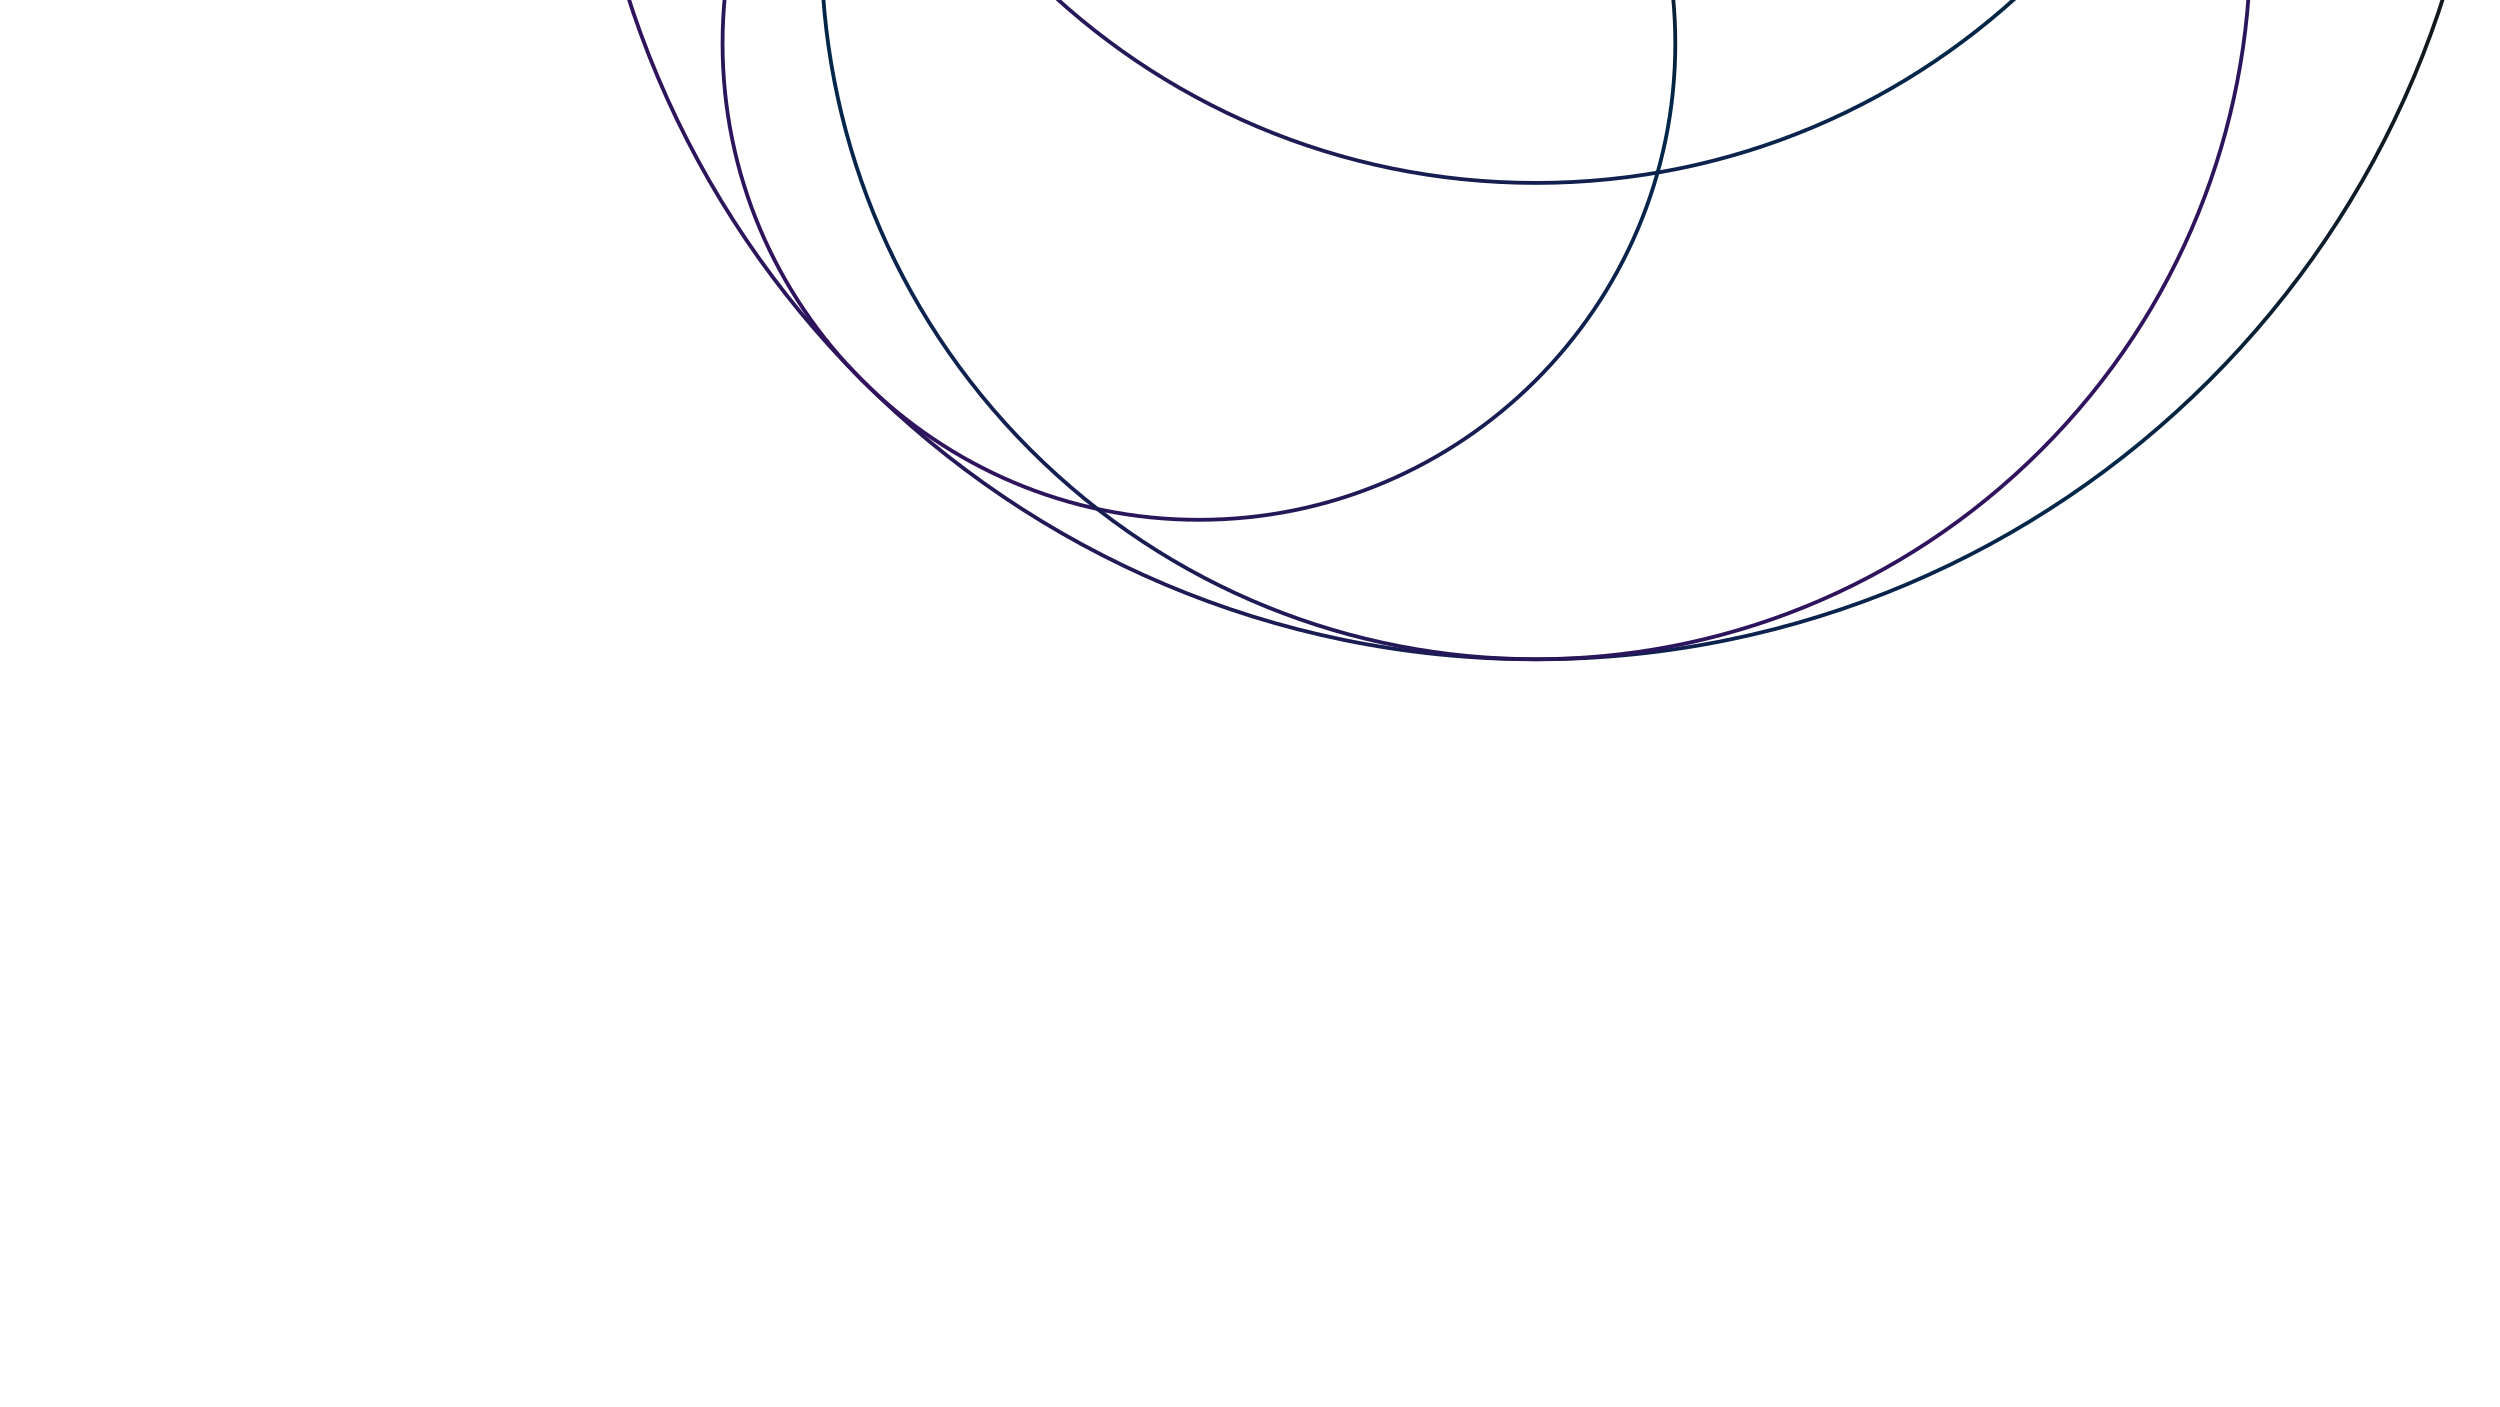
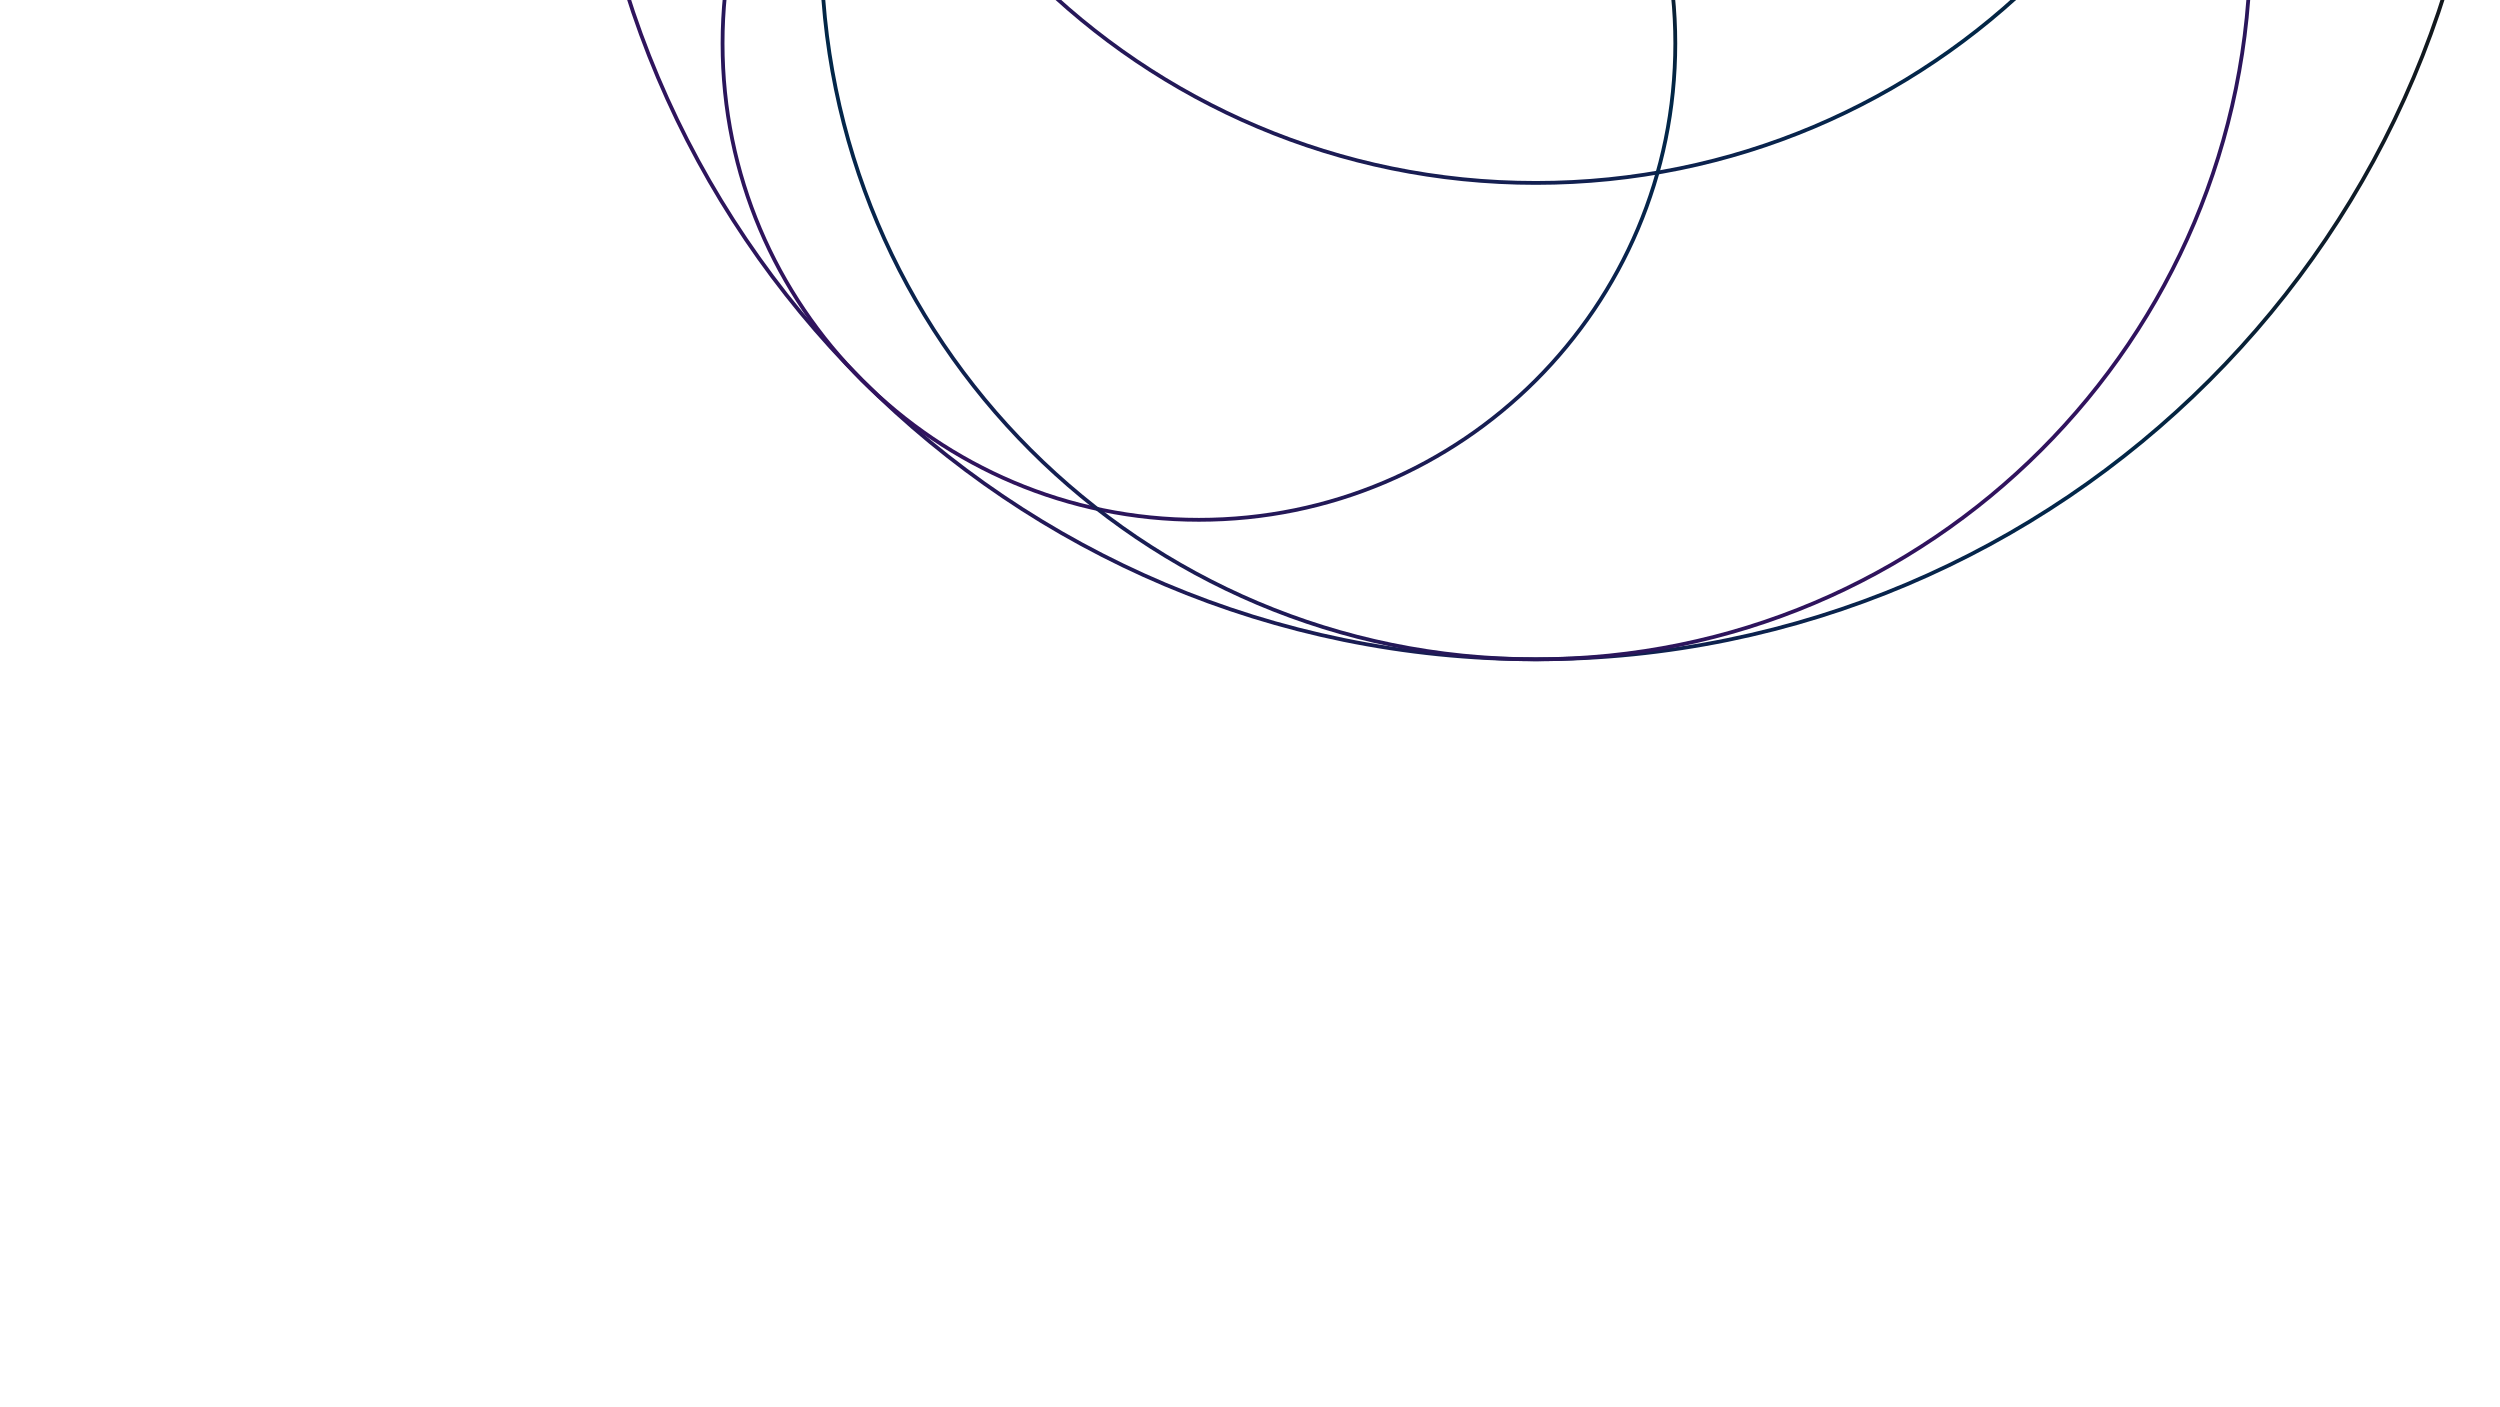
- <svg xmlns="http://www.w3.org/2000/svg" xmlns:xlink="http://www.w3.org/1999/xlink" id="illustrations" version="1.1" viewBox="0 0 1312 738">
+ <svg xmlns="http://www.w3.org/2000/svg" id="illustrations" version="1.1" viewBox="0 0 1312 738">
  <defs>
    <style>
-       .st0, .st1, .st2, .st3, .st4, .st5, .st6, .st7, .st8, .st9, .st10, .st11, .st12, .st13, .st14, .st15, .st16 {
+       .st0 {
+         stroke: url(#linear-gradient1);
+       }
+ 
+       .st0, .st1, .st2, .st3, .st4, .st5, .st6 {
        fill: none;
      }

-       .st1 {
-         stroke: #003a6d;
-       }
- 
-       .st1, .st17, .st2, .st16 {
-         stroke-miterlimit: 10;
-       }
- 
-       .st18 {
-         fill: #161616;
-       }
- 
-       .st18, .st19, .st11, .st12, .st13, .st14, .st15, .st20 {
-         display: none;
-       }
- 
-       .st21 {
-         fill: url(#linear-gradient2);
-       }
- 
-       .st22 {
-         fill: url(#linear-gradient1);
-       }
- 
-       .st23 {
-         fill: url(#linear-gradient9);
-       }
- 
-       .st24 {
-         fill: url(#linear-gradient3);
-       }
- 
-       .st25 {
-         fill: url(#linear-gradient6);
-       }
- 
-       .st26 {
-         fill: url(#linear-gradient8);
-       }
- 
-       .st27 {
-         fill: url(#linear-gradient7);
-       }
- 
-       .st28 {
-         fill: url(#linear-gradient5);
-       }
- 
-       .st29 {
-         fill: url(#linear-gradient4);
-       }
- 
-       .st30 {
-         fill: url(#linear-gradient11);
-       }
- 
-       .st31 {
-         fill: url(#linear-gradient10);
-       }
- 
-       .st17 {
-         fill: #f6f2ff;
-         stroke: #d4bbff;
-       }
- 
-       .st32 {
-         fill: url(#linear-gradient);
-       }
- 
-       .st33 {
-         clip-path: url(#clippath-1);
-       }
- 
-       .st34 {
-         fill: #d9fbfb;
-         stroke: #03ddbd;
-       }
- 
-       .st2 {
-         stroke: #adbeaf;
-       }
- 
-       .st35 {
-         fill: #081a1c;
-         stroke: #005d5d;
-       }
- 
-       .st3 {
-         stroke: url(#linear-gradient24);
-       }
- 
-       .st3, .st4, .st5, .st6, .st7, .st8, .st9, .st10, .st11, .st12, .st13, .st14, .st15 {
+       .st0, .st1, .st4, .st5, .st6 {
        stroke-miterlimit: 10;
        stroke-width: 2px;
      }

+       .st1 {
+         stroke: url(#linear-gradient3);
+       }
+ 
+       .st2 {
+         stroke: url(#linear-gradient6);
+       }
+ 
+       .st2, .st3 {
+         stroke-miterlimit: 10;
+         stroke-width: 2px;
+       }
+ 
+       .st3 {
+         stroke: url(#linear-gradient2);
+       }
+ 
+       .st3, .st4, .st5 {
+         display: none;
+       }
+ 
      .st4 {
-         stroke: url(#linear-gradient21);
+         stroke: url(#linear-gradient5);
      }

      .st5 {
-         stroke: url(#linear-gradient20);
+         stroke: url(#linear-gradient4);
      }

      .st6 {
-         stroke: url(#linear-gradient15);
-       }
- 
-       .st7 {
-         stroke: url(#linear-gradient19);
-       }
- 
-       .st8 {
-         stroke: url(#linear-gradient12);
-       }
- 
-       .st9 {
-         stroke: url(#linear-gradient18);
-       }
- 
-       .st10 {
-         stroke: url(#linear-gradient13);
-       }
- 
-       .st19 {
-         fill: #f4f4f4;
-       }
- 
-       .st11 {
-         stroke: url(#linear-gradient14);
-       }
- 
-       .st12 {
-         stroke: url(#linear-gradient16);
-       }
- 
-       .st13 {
-         stroke: url(#linear-gradient23);
-       }
- 
-       .st14 {
-         stroke: url(#linear-gradient22);
-       }
- 
-       .st15 {
-         stroke: url(#linear-gradient17);
-       }
- 
-       .st16 {
-         stroke: #a6c8ff;
-       }
- 
-       .st36 {
-         clip-path: url(#clippath);
-       }
- 
-       .st37 {
-         fill: #1c0f30;
-         stroke: #491d8b;
+         stroke: url(#linear-gradient);
      }
    </style>
-     <clipPath id="clippath">
-       <rect class="st0" width="1312" height="738" />
-     </clipPath>
-     <clipPath id="clippath-1">
-       <rect class="st0" width="1312" height="738" />
-     </clipPath>
-     <linearGradient id="linear-gradient" x1="-53.3" y1="83.5" x2="596.6" y2="83.5" gradientUnits="userSpaceOnUse">
-       <stop offset="0" stop-color="#e8daff" />
-       <stop offset=".8" stop-color="#bae6ff" />
-       <stop offset="1" stop-color="#f4f4f4" />
-     </linearGradient>
-     <linearGradient id="linear-gradient1" x1="-70.7" y1="325.3" x2="431.3" y2="325.3" xlink:href="#linear-gradient" />
-     <linearGradient id="linear-gradient2" x1="439" y1="322" x2="989.1" y2="322" xlink:href="#linear-gradient" />
-     <linearGradient id="linear-gradient3" x1="603.4" y1="322" x2="968.3" y2="322" xlink:href="#linear-gradient" />
-     <linearGradient id="linear-gradient4" x1="937" y1="-258" x2="937" y2="482" xlink:href="#linear-gradient" />
-     <linearGradient id="linear-gradient5" x1="937" y1="-98.3" x2="937" y2="426.3" xlink:href="#linear-gradient" />
-     <linearGradient id="linear-gradient6" x1="-53.3" y1="83.5" x2="596.6" y2="83.5" gradientUnits="userSpaceOnUse">
-       <stop offset="0" stop-color="#491d8b" />
-       <stop offset=".8" stop-color="#003a6d" />
-       <stop offset="1" stop-color="#161616" />
-     </linearGradient>
-     <linearGradient id="linear-gradient7" x1="-70.7" y1="325.3" x2="431.3" y2="325.3" xlink:href="#linear-gradient6" />
-     <linearGradient id="linear-gradient8" x1="439" y1="322" x2="989.1" y2="322" xlink:href="#linear-gradient6" />
-     <linearGradient id="linear-gradient9" x1="603.4" y1="322" x2="968.3" y2="322" xlink:href="#linear-gradient6" />
-     <linearGradient id="linear-gradient10" x1="937" y1="-258" x2="937" y2="482" xlink:href="#linear-gradient6" />
-     <linearGradient id="linear-gradient11" x1="937" y1="-98.3" x2="937" y2="426.3" xlink:href="#linear-gradient6" />
-     <linearGradient id="linear-gradient12" x1="430.5" y1="1257.1" x2="1139" y2="548.5" gradientTransform="translate(889.5 1039.3) rotate(-45) scale(1 -1)" gradientUnits="userSpaceOnUse">
-       <stop offset="0" stop-color="#e8daff" />
-       <stop offset=".8" stop-color="#bae6ff" />
-       <stop offset="1" stop-color="#f4f4f4" />
-     </linearGradient>
-     <linearGradient id="linear-gradient13" x1="430" y1="1019" x2="1182" y2="1019" gradientTransform="translate(0 740) scale(1 -1)" xlink:href="#linear-gradient12" />
-     <linearGradient id="linear-gradient14" x1="731.7" y1="1070.8" x2="1233.7" y2="1070.8" gradientTransform="translate(-469.3 -268.6) rotate(45) scale(1 -1)" gradientUnits="userSpaceOnUse">
+     <linearGradient id="linear-gradient" x1="221.3" y1="-12.1" x2="929.8" y2="696.5" gradientTransform="translate(157 11) rotate(-45)" gradientUnits="userSpaceOnUse">
      <stop offset="0" stop-color="#31135e" />
      <stop offset=".8" stop-color="#012749" />
      <stop offset="1" stop-color="#161616" />
    </linearGradient>
-     <linearGradient id="linear-gradient15" x1="378.2" y1="717.2" x2="880.2" y2="717.2" gradientTransform="translate(691.5 974.9) rotate(-45) scale(1 -1)" xlink:href="#linear-gradient12" />
-     <linearGradient id="linear-gradient16" x1="305" y1="894" x2="557" y2="894" gradientTransform="translate(0 740) scale(1 -1)" xlink:href="#linear-gradient14" />
-     <linearGradient id="linear-gradient17" x1="1055" y1="894" x2="1307" y2="894" gradientTransform="translate(0 740) scale(1 -1)" xlink:href="#linear-gradient14" />
-     <linearGradient id="linear-gradient18" x1="430" y1="829" x2="1182" y2="829" gradientTransform="translate(1635 777) rotate(-90) scale(1 -1)" xlink:href="#linear-gradient12" />
-     <linearGradient id="linear-gradient19" x1="430.5" y1="1257.1" x2="1139" y2="548.5" gradientTransform="translate(889.5 1039.3) rotate(-45) scale(1 -1)" xlink:href="#linear-gradient14" />
-     <linearGradient id="linear-gradient20" x1="430" y1="1019" x2="1182" y2="1019" gradientTransform="translate(0 740) scale(1 -1)" xlink:href="#linear-gradient14" />
-     <linearGradient id="linear-gradient21" x1="378.2" y1="717.2" x2="880.2" y2="717.2" gradientTransform="translate(691.5 974.9) rotate(-45) scale(1 -1)" xlink:href="#linear-gradient14" />
-     <linearGradient id="linear-gradient22" x1="305" y1="894" x2="557" y2="894" gradientTransform="translate(0 740) scale(1 -1)" xlink:href="#linear-gradient14" />
-     <linearGradient id="linear-gradient23" x1="1055" y1="894" x2="1307" y2="894" gradientTransform="translate(0 740) scale(1 -1)" xlink:href="#linear-gradient14" />
-     <linearGradient id="linear-gradient24" x1="430" y1="829" x2="1182" y2="829" gradientTransform="translate(1635 777) rotate(-90) scale(1 -1)" xlink:href="#linear-gradient14" />
+     <linearGradient id="linear-gradient1" x1="430" y1="7" x2="1182" y2="7" gradientTransform="translate(0 -286)" gradientUnits="userSpaceOnUse">
+       <stop offset="0" stop-color="#31135e" />
+       <stop offset=".8" stop-color="#012749" />
+       <stop offset="1" stop-color="#161616" />
+     </linearGradient>
+     <linearGradient id="linear-gradient2" x1="731.8" y1="-44.8" x2="1233.8" y2="-44.8" gradientTransform="translate(256.2 -994) rotate(45)" gradientUnits="userSpaceOnUse">
+       <stop offset="0" stop-color="#31135e" />
+       <stop offset=".8" stop-color="#012749" />
+       <stop offset="1" stop-color="#161616" />
+     </linearGradient>
+     <linearGradient id="linear-gradient3" x1="169" y1="527.7" x2="671" y2="527.7" gradientTransform="translate(-41 -53.4) rotate(-45)" gradientUnits="userSpaceOnUse">
+       <stop offset="0" stop-color="#31135e" />
+       <stop offset=".8" stop-color="#012749" />
+       <stop offset="1" stop-color="#161616" />
+     </linearGradient>
+     <linearGradient id="linear-gradient4" x1="305" y1="132" x2="557" y2="132" gradientTransform="translate(0 -286)" gradientUnits="userSpaceOnUse">
+       <stop offset="0" stop-color="#31135e" />
+       <stop offset=".8" stop-color="#012749" />
+       <stop offset="1" stop-color="#161616" />
+     </linearGradient>
+     <linearGradient id="linear-gradient5" x1="1055" y1="132" x2="1307" y2="132" gradientTransform="translate(0 -286)" gradientUnits="userSpaceOnUse">
+       <stop offset="0" stop-color="#31135e" />
+       <stop offset=".8" stop-color="#012749" />
+       <stop offset="1" stop-color="#161616" />
+     </linearGradient>
+     <linearGradient id="linear-gradient6" x1="-301" y1="213.8" x2="451" y2="213.8" gradientTransform="translate(707.8 175.2) rotate(-135)" gradientUnits="userSpaceOnUse">
+       <stop offset="0" stop-color="#31135e" />
+       <stop offset=".8" stop-color="#012749" />
+       <stop offset="1" stop-color="#161616" />
+     </linearGradient>
  </defs>
-   <rect id="g100" class="st18" width="1312" height="738" />
-   <rect id="g10" class="st19" width="1312" height="738" />
-   <g id="data_fabric_-_light" class="st20">
-     <g class="st36">
-       <g id="data_fabric_-_light1" data-name="data_fabric_-_light">
-         <path class="st2" d="M0,162.6h824" />
-         <path class="st2" d="M0,217.7h823.8" />
-         <path class="st2" d="M0,272.6h823.8" />
-         <path class="st2" d="M0,327.5h823.8" />
-         <path class="st2" d="M0,382.5h823.8" />
-         <path class="st2" d="M395.8,0v738" />
-         <path class="st2" d="M456.9,0v738" />
-         <path class="st2" d="M640.3,0v738" />
-         <path class="st2" d="M701.5,0v738" />
-         <path class="st2" d="M762.6,0v738" />
-         <path class="st2" d="M823.8-112.1v850.1" />
-         <path class="st2" d="M823.8-57c270,0,489,196.5,489,438.9" />
-         <path class="st2" d="M823.8-112.1c270,0,489,245.9,489,548.9" />
-         <path class="st2" d="M823.8-2c270,0,489,147.3,489,329.1" />
-         <path class="st2" d="M823.8,52.9c270,0,489,98.1,489,219.3" />
-         <path class="st2" d="M0,107.6h824" />
-         <path class="st2" d="M823.8,107.8c270,0,489,48.9,489,109.5" />
-         <path class="st2" d="M823.8,162.6l489-.2" />
-         <path class="st2" d="M823.8,217.7c270,0,489-49.5,489-110.1" />
-         <path class="st2" d="M823.8,272.6c270,0,489-98.7,489-219.9" />
-         <path class="st2" d="M823.8,327.5c270,0,489-147.9,489-329.7" />
-         <path class="st2" d="M823.8,437.4c270,0,489-246.2,489-549.3" />
-         <path class="st2" d="M823.8,382.5c270,0,489-197,489-439.5" />
-         <path class="st34" d="M1255.1,162.6c0,3.9-3.2,7.1-7.1,7.1s-7.2-3.2-7.2-7.1,3.2-7.1,7.2-7.1,7.1,3.2,7.1,7.1Z" />
-         <path class="st34" d="M464.1,107.8c0,3.9-3.2,7.1-7.1,7.1s-7.1-3.2-7.1-7.1,3.2-7.1,7.1-7.1,7.1,3.2,7.1,7.1Z" />
-         <path class="st34" d="M647.5,107.8c0,3.9-3.2,7.1-7.1,7.1s-7.1-3.2-7.1-7.1,3.2-7.1,7.1-7.1,7.1,3.2,7.1,7.1Z" />
-         <path class="st34" d="M464.1,162.6c0,3.9-3.2,7.1-7.1,7.1s-7.1-3.2-7.1-7.1,3.2-7.1,7.1-7.1,7.1,3.2,7.1,7.1Z" />
-         <path class="st34" d="M402.9,162.6c0,3.9-3.2,7.1-7.1,7.1s-7.1-3.2-7.1-7.1,3.2-7.1,7.1-7.1,7.1,3.2,7.1,7.1Z" />
-         <path class="st34" d="M708.6,162.6c0,3.9-3.2,7.1-7.1,7.1s-7.1-3.2-7.1-7.1,3.2-7.1,7.1-7.1,7.1,3.2,7.1,7.1Z" />
-         <path class="st34" d="M464.1,217.7c0,3.9-3.2,7.1-7.1,7.1s-7.1-3.2-7.1-7.1,3.2-7.1,7.1-7.1,7.1,3.2,7.1,7.1Z" />
-         <path class="st34" d="M525.2,217.7c0,3.9-3.2,7.1-7.1,7.1s-7.1-3.2-7.1-7.1,3.2-7.1,7.1-7.1,7.1,3.2,7.1,7.1Z" />
-         <path class="st34" d="M586.3,217.7c0,3.9-3.2,7.1-7.1,7.1s-7.1-3.2-7.1-7.1,3.2-7.1,7.1-7.1,7.1,3.2,7.1,7.1Z" />
-         <path class="st34" d="M647.5,217.7c0,3.9-3.2,7.1-7.1,7.1s-7.1-3.2-7.1-7.1,3.2-7.1,7.1-7.1,7.1,3.2,7.1,7.1Z" />
-         <path class="st34" d="M708.6,217.7c0,3.9-3.2,7.1-7.1,7.1s-7.1-3.2-7.1-7.1,3.2-7.1,7.1-7.1,7.1,3.2,7.1,7.1Z" />
-         <path class="st34" d="M769.8,162.6c0,3.9-3.2,7.1-7.1,7.1s-7.2-3.2-7.2-7.1,3.2-7.1,7.2-7.1,7.1,3.2,7.1,7.1Z" />
-         <path class="st34" d="M964.8,162.6c0,3.9-3.2,7.1-7.1,7.1s-7.1-3.2-7.1-7.1,3.2-7.1,7.1-7.1,7.1,3.2,7.1,7.1Z" />
-         <path class="st34" d="M1075.6,122.5c0,3.9-3.2,7.1-7.1,7.1s-7.1-3.2-7.1-7.1,3.2-7.1,7.1-7.1,7.1,3.2,7.1,7.1Z" />
-         <path class="st34" d="M1304,135.9c0,3.9-3.2,7.1-7.2,7.1s-7.1-3.2-7.1-7.1,3.2-7.1,7.1-7.1,7.2,3.2,7.2,7.1Z" />
-         <path class="st34" d="M1167.2,223.7c0,3.9-3.2,7.1-7.1,7.1s-7.1-3.2-7.1-7.1,3.2-7.1,7.1-7.1,7.1,3.2,7.1,7.1Z" />
-         <path class="st34" d="M1129,258c0,3.9-3.2,7.1-7.2,7.1s-7.1-3.2-7.1-7.1,3.2-7.1,7.1-7.1,7.2,3.2,7.2,7.1Z" />
-         <path class="st34" d="M1255.1,300c0,3.9-3.2,7.1-7.1,7.1s-7.2-3.2-7.2-7.1,3.2-7.1,7.2-7.1,7.1,3.2,7.1,7.1Z" />
-         <path class="st34" d="M1011.7,351.3c0,3.9-3.2,7.1-7.1,7.1s-7.1-3.2-7.1-7.1,3.2-7.1,7.1-7.1,7.1,3.2,7.1,7.1Z" />
-         <path class="st34" d="M951.4,420.2c0,3.9-3.2,7.1-7.2,7.1s-7.1-3.2-7.1-7.1,3.2-7.1,7.1-7.1,7.2,3.2,7.2,7.1Z" />
-       </g>
-     </g>
-   </g>
-   <g id="data_fabric_-_dark" class="st20">
-     <g class="st33">
-       <g id="uuid-63e4df97-1fff-4a51-9ce6-f0d7d01c7c33" data-name="data_fabric_-_light1">
-         <g>
-           <path class="st1" d="M0,162.6h824" />
-           <path class="st1" d="M0,217.7h823.8" />
-           <path class="st1" d="M0,272.6h823.8" />
-           <path class="st1" d="M0,327.5h823.8" />
-           <path class="st1" d="M0,382.5h823.8" />
-           <path class="st1" d="M395.8,0v738" />
-           <path class="st1" d="M456.9,0v738" />
-           <path class="st1" d="M640.3,0v738" />
-           <path class="st1" d="M701.5,0v738" />
-           <path class="st1" d="M762.6,0v738" />
-           <path class="st1" d="M823.8-112.1v850.1" />
-           <path class="st1" d="M0,107.6h824" />
-         </g>
-         <g>
-           <path class="st1" d="M1247.4,162.4c-84.6-131.2-242.7-219.4-423.6-219.4" />
-           <path class="st1" d="M1247.4,162.4C1162.8-1.6,1004.8-112.1,823.8-112.1" />
-           <path class="st1" d="M1247.4,162.4C1162.8,64.1,1004.7-2,823.8-2" />
-           <path class="st1" d="M1247.4,162.4c-84.6-65.5-242.8-109.5-423.6-109.5" />
-           <path class="st1" d="M1247.4,162.4c-84.6-32.7-242.8-54.6-423.6-54.6" />
-           <line class="st1" x1="1247.4" y1="162.4" x2="823.8" y2="162.6" />
-           <path class="st1" d="M1247.4,162.4c-84.6,32.9-242.7,55.3-423.6,55.3" />
-           <path class="st1" d="M1247.4,162.4c-84.6,65.7-242.7,110.2-423.6,110.2" />
-           <path class="st1" d="M1247.4,162.4c-84.6,98.5-242.7,165.1-423.6,165.1" />
-           <path class="st1" d="M1247.4,162.4c-84.3,163.6-242.7,275-423.6,275" />
-           <path class="st1" d="M1247.4,162.4c-84.3,130.8-242.8,220.1-423.6,220.1" />
-         </g>
-         <path class="st35" d="M1254.4,162.5c0,3.9-3.2,7.1-7.1,7.1s-7.1-3.2-7.1-7.1,3.2-7.1,7.1-7.1,7.1,3.2,7.1,7.1Z" />
-         <path class="st35" d="M464.1,107.8c0,3.9-3.2,7.1-7.1,7.1s-7.1-3.2-7.1-7.1,3.2-7.1,7.1-7.1,7.1,3.2,7.1,7.1Z" />
-         <path class="st35" d="M647.5,107.8c0,3.9-3.2,7.1-7.1,7.1s-7.1-3.2-7.1-7.1,3.2-7.1,7.1-7.1,7.1,3.2,7.1,7.1Z" />
-         <path class="st35" d="M464.1,162.6c0,3.9-3.2,7.1-7.1,7.1s-7.1-3.2-7.1-7.1,3.2-7.1,7.1-7.1,7.1,3.2,7.1,7.1Z" />
-         <path class="st35" d="M402.9,162.6c0,3.9-3.2,7.1-7.1,7.1s-7.1-3.2-7.1-7.1,3.2-7.1,7.1-7.1,7.1,3.2,7.1,7.1Z" />
-         <path class="st35" d="M708.6,162.6c0,3.9-3.2,7.1-7.1,7.1s-7.1-3.2-7.1-7.1,3.2-7.1,7.1-7.1,7.1,3.2,7.1,7.1Z" />
-         <path class="st35" d="M464.1,217.7c0,3.9-3.2,7.1-7.1,7.1s-7.1-3.2-7.1-7.1,3.2-7.1,7.1-7.1,7.1,3.2,7.1,7.1Z" />
-         <path class="st35" d="M525.2,217.7c0,3.9-3.2,7.1-7.1,7.1s-7.1-3.2-7.1-7.1,3.2-7.1,7.1-7.1,7.1,3.2,7.1,7.1Z" />
-         <path class="st35" d="M586.3,217.7c0,3.9-3.2,7.1-7.1,7.1s-7.1-3.2-7.1-7.1,3.2-7.1,7.1-7.1,7.1,3.2,7.1,7.1Z" />
-         <path class="st35" d="M647.5,217.7c0,3.9-3.2,7.1-7.1,7.1s-7.1-3.2-7.1-7.1,3.2-7.1,7.1-7.1,7.1,3.2,7.1,7.1Z" />
-         <path class="st35" d="M708.6,217.7c0,3.9-3.2,7.1-7.1,7.1s-7.1-3.2-7.1-7.1,3.2-7.1,7.1-7.1,7.1,3.2,7.1,7.1Z" />
-         <path class="st35" d="M769.8,162.6c0,3.9-3.2,7.1-7.1,7.1s-7.2-3.2-7.2-7.1,3.2-7.1,7.2-7.1,7.1,3.2,7.1,7.1Z" />
-         <path class="st35" d="M964.8,162.6c0,3.9-3.2,7.1-7.1,7.1s-7.1-3.2-7.1-7.1,3.2-7.1,7.1-7.1,7.1,3.2,7.1,7.1Z" />
-         <path class="st35" d="M1075.6,122.5c0,3.9-3.2,7.1-7.1,7.1s-7.1-3.2-7.1-7.1,3.2-7.1,7.1-7.1,7.1,3.2,7.1,7.1Z" />
-         <path class="st35" d="M1167.2,223.7c0,3.9-3.2,7.1-7.1,7.1s-7.1-3.2-7.1-7.1,3.2-7.1,7.1-7.1,7.1,3.2,7.1,7.1Z" />
-         <path class="st35" d="M1129,258c0,3.9-3.2,7.1-7.2,7.1s-7.1-3.2-7.1-7.1,3.2-7.1,7.1-7.1,7.2,3.2,7.2,7.1Z" />
-         <path class="st35" d="M951.4,420.2c0,3.9-3.2,7.1-7.2,7.1s-7.1-3.2-7.1-7.1,3.2-7.1,7.1-7.1,7.2,3.2,7.2,7.1Z" />
-       </g>
-     </g>
-   </g>
-   <g id="wxbia_-_light__x28_outlined_x29_" class="st20">
-     <rect class="st32" y="82.5" width="607.1" height="2" />
-     <rect class="st22" y="324.3" width="439.9" height="2" />
-     <path class="st21" d="M690,573c-67,0-130.1-26.1-177.5-73.5-47.4-47.4-73.5-110.4-73.5-177.5s26.1-130.1,73.5-177.5,110.4-73.5,177.5-73.5,130.1,26.1,177.5,73.5c47.4,47.4,73.5,110.4,73.5,177.5s-26.1,130.1-73.5,177.5c-47.4,47.4-110.4,73.5-177.5,73.5ZM690,73c-66.5,0-129,25.9-176.1,72.9-47,47-72.9,109.6-72.9,176.1s25.9,129,72.9,176.1c47,47,109.6,72.9,176.1,72.9s129-25.9,176.1-72.9c47-47,72.9-109.6,72.9-176.1s-25.9-129-72.9-176.1c-47-47-109.6-72.9-176.1-72.9Z" />
-     <path class="st24" d="M773,489c-92.1,0-167-74.9-167-167s74.9-167,167-167,167,74.9,167,167-74.9,167-167,167ZM773,157c-91,0-165,74-165,165s74,165,165,165,165-74,165-165-74-165-165-165Z" />
-     <path class="st29" d="M937,404c-88.4,0-171.5-34.4-234.1-96.9-62.5-62.5-96.9-145.6-96.9-234.1s34.4-171.5,96.9-234.1c62.5-62.5,145.6-96.9,234.1-96.9s171.5,34.4,234.1,96.9c62.5,62.5,96.9,145.6,96.9,234.1s-34.4,171.5-96.9,234.1c-62.5,62.5-145.6,96.9-234.1,96.9ZM937-256c-87.9,0-170.5,34.2-232.6,96.4s-96.4,144.8-96.4,232.6,34.2,170.5,96.4,232.6,144.8,96.4,232.6,96.4,170.5-34.2,232.6-96.4c62.1-62.1,96.4-144.8,96.4-232.6s-34.2-170.5-96.4-232.6c-62.1-62.1-144.8-96.4-232.6-96.4Z" />
-     <path class="st28" d="M937,403c-67,0-130.1-26.1-177.5-73.5-47.4-47.4-73.5-110.4-73.5-177.5s26.1-130.1,73.5-177.5c47.4-47.4,110.4-73.5,177.5-73.5s130.1,26.1,177.5,73.5c47.4,47.4,73.5,110.4,73.5,177.5s-26.1,130.1-73.5,177.5c-47.4,47.4-110.4,73.5-177.5,73.5ZM937-97c-66.5,0-129,25.9-176.1,72.9-47,47-72.9,109.6-72.9,176.1s25.9,129,72.9,176.1c47,47,109.6,72.9,176.1,72.9s129-25.9,176.1-72.9c47-47,72.9-109.6,72.9-176.1s-25.9-129-72.9-176.1c-47-47-109.6-72.9-176.1-72.9Z" />
-   </g>
-   <g id="wxbia_-_dark__x28_outlined_x29_" class="st20">
-     <rect class="st25" y="82.5" width="607.1" height="2" />
-     <rect class="st27" y="324.3" width="439.9" height="2" />
-     <path class="st26" d="M690,573c-67,0-130.1-26.1-177.5-73.5-47.4-47.4-73.5-110.4-73.5-177.5s26.1-130.1,73.5-177.5,110.4-73.5,177.5-73.5,130.1,26.1,177.5,73.5c47.4,47.4,73.5,110.4,73.5,177.5s-26.1,130.1-73.5,177.5c-47.4,47.4-110.4,73.5-177.5,73.5ZM690,73c-66.5,0-129,25.9-176.1,72.9-47,47-72.9,109.6-72.9,176.1s25.9,129,72.9,176.1c47,47,109.6,72.9,176.1,72.9s129-25.9,176.1-72.9c47-47,72.9-109.6,72.9-176.1s-25.9-129-72.9-176.1c-47-47-109.6-72.9-176.1-72.9Z" />
-     <path class="st23" d="M773,489c-92.1,0-167-74.9-167-167s74.9-167,167-167,167,74.9,167,167-74.9,167-167,167ZM773,157c-91,0-165,74-165,165s74,165,165,165,165-74,165-165-74-165-165-165Z" />
-     <path class="st31" d="M937,404c-88.4,0-171.5-34.4-234.1-96.9-62.5-62.5-96.9-145.6-96.9-234.1s34.4-171.5,96.9-234.1c62.5-62.5,145.6-96.9,234.1-96.9s171.5,34.4,234.1,96.9c62.5,62.5,96.9,145.6,96.9,234.1s-34.4,171.5-96.9,234.1c-62.5,62.5-145.6,96.9-234.1,96.9ZM937-256c-87.9,0-170.5,34.2-232.6,96.4s-96.4,144.8-96.4,232.6,34.2,170.5,96.4,232.6,144.8,96.4,232.6,96.4,170.5-34.2,232.6-96.4c62.1-62.1,96.4-144.8,96.4-232.6s-34.2-170.5-96.4-232.6c-62.1-62.1-144.8-96.4-232.6-96.4Z" />
-     <path class="st30" d="M937,403c-67,0-130.1-26.1-177.5-73.5-47.4-47.4-73.5-110.4-73.5-177.5s26.1-130.1,73.5-177.5c47.4-47.4,110.4-73.5,177.5-73.5s130.1,26.1,177.5,73.5c47.4,47.4,73.5,110.4,73.5,177.5s-26.1,130.1-73.5,177.5c-47.4,47.4-110.4,73.5-177.5,73.5ZM937-97c-66.5,0-129,25.9-176.1,72.9-47,47-72.9,109.6-72.9,176.1s25.9,129,72.9,176.1c47,47,109.6,72.9,176.1,72.9s129-25.9,176.1-72.9c47-47,72.9-109.6,72.9-176.1s-25.9-129-72.9-176.1c-47-47-109.6-72.9-176.1-72.9Z" />
-   </g>
-   <g id="watsonx.data_-_light" class="st20">
-     <path class="st16" d="M843.1.4v737.6" />
-     <path class="st16" d="M780.1.4v737.6" />
-     <path class="st16" d="M717.2.4v737.6" />
-     <path class="st16" d="M654.2.4v737.6" />
-     <path class="st16" d="M717.2,62.8H0" />
-     <path class="st16" d="M717.3,311.7H0" />
-     <path class="st16" d="M843.1,62.8h-63.2" />
-     <path class="st16" d="M843.1,125.8H0" />
-     <path class="st16" d="M843.1,188.7H0" />
-     <path class="st16" d="M843.1,251.6H0" />
-     <path class="st17" d="M677.7,94.3c0,4.4,3.5,8,8,8s8-3.6,8-8-3.5-8-8-8-8,3.6-8,8Z" />
-     <path class="st17" d="M677.7,157.2c0,4.4,3.5,8,8,8s8-3.6,8-8-3.5-8-8-8-8,3.6-8,8Z" />
-     <path class="st17" d="M677.7,220.1c0,4.4,3.5,8.1,8,8.1s8-3.6,8-8.1-3.5-7.9-8-7.9-8,3.6-8,7.9Z" />
-     <path class="st17" d="M878.1,153.7c-5,0-9,4-9,9s4.1,9,9,9,9-4,9-9-4.1-9-9-9Z" />
-     <path class="st17" d="M913.1,118.7c-5,0-9,4-9,9s4.1,9,9,9,9-4,9-9-4.1-9-9-9Z" />
-     <path class="st17" d="M948.1,83.7c-5,0-9,4-9,9s4.1,9,9,9,9-4,9-9-4.1-9-9-9Z" />
-     <path class="st17" d="M981.1,48.7c-5,0-9,4-9,9s4.1,9,9,9,9-4,9-9-4.1-9-9-9Z" />
-     <path class="st17" d="M1018.1,13.7c-5,0-9,4-9,9s4.1,9,9,9,9-4,9-9-4.1-9-9-9Z" />
-     <circle id="circle" class="st16" cx="878.1" cy="188.7" r="35" />
-     <circle id="circle1" class="st16" cx="913.1" cy="188.7" r="70" />
-     <circle id="circle2" class="st16" cx="948.1" cy="188.7" r="105" />
-     <circle id="circle3" class="st16" cx="983.1" cy="188.7" r="140" />
-     <circle id="circle4" class="st16" cx="1018.1" cy="188.7" r="175" />
-   </g>
-   <g id="watsonx.data_-_dark" class="st20">
-     <path class="st1" d="M843.1.4v737.6" />
-     <path class="st1" d="M780.1.4v737.6" />
-     <path class="st1" d="M717.2.4v737.6" />
-     <path class="st1" d="M654.2.4v737.6" />
-     <path class="st1" d="M717.2,62.8H0" />
-     <path class="st1" d="M717.3,311.7H0" />
-     <path class="st1" d="M843.1,62.8h-63.2" />
-     <path class="st1" d="M843.1,125.8H0" />
-     <path class="st1" d="M843.1,188.7H0" />
-     <path class="st1" d="M843.1,251.6H0" />
-     <path class="st37" d="M677.7,94.3c0,4.4,3.5,8,8,8s8-3.6,8-8-3.5-8-8-8-8,3.6-8,8Z" />
-     <path class="st37" d="M677.7,157.2c0,4.4,3.5,8,8,8s8-3.6,8-8-3.5-8-8-8-8,3.6-8,8Z" />
-     <path class="st37" d="M677.7,220.1c0,4.4,3.5,8.1,8,8.1s8-3.6,8-8.1-3.5-7.9-8-7.9-8,3.6-8,7.9Z" />
-     <path class="st37" d="M878.1,153.7c-5,0-9,4-9,9s4.1,9,9,9,9-4,9-9-4.1-9-9-9Z" />
-     <path class="st37" d="M913.1,118.7c-5,0-9,4-9,9s4.1,9,9,9,9-4,9-9-4.1-9-9-9Z" />
-     <path class="st37" d="M948.1,83.7c-5,0-9,4-9,9s4.1,9,9,9,9-4,9-9-4.1-9-9-9Z" />
-     <path class="st37" d="M981.1,48.7c-5,0-9,4-9,9s4.1,9,9,9,9-4,9-9-4.1-9-9-9Z" />
-     <path class="st37" d="M1018.1,13.7c-5,0-9,4-9,9s4.1,9,9,9,9-4,9-9-4.1-9-9-9Z" />
-     <circle id="circle5" data-name="circle" class="st1" cx="878.1" cy="188.7" r="35" />
-     <circle id="circle11" data-name="circle1" class="st1" cx="913.1" cy="188.7" r="70" />
-     <circle id="circle21" data-name="circle2" class="st1" cx="948.1" cy="188.7" r="105" />
-     <circle id="circle31" data-name="circle3" class="st1" cx="983.1" cy="188.7" r="140" />
-     <circle id="circle41" data-name="circle4" class="st1" cx="1018.1" cy="188.7" r="175" />
-   </g>
-   <g id="watsonx_a_-_light" class="st20">
-     <g id="Layer_1">
-       <circle class="st8" cx="806" cy="-154" r="500" />
-       <circle class="st10" cx="806" cy="-279" r="375" />
-       <circle class="st11" cx="982.8" cy="-330.8" r="250" transform="translate(521.8 598.1) rotate(-45)" />
-       <circle class="st6" cx="629.2" cy="22.8" r="250" />
-       <circle class="st12" cx="431" cy="-154" r="125" />
-       <circle class="st15" cx="1181" cy="-154" r="125" />
-       <circle class="st9" cx="806" cy="-29" r="375" transform="translate(256.6 561.4) rotate(-45)" />
-     </g>
-   </g>
  <g id="watsonx_a_-_dark">
-     <g id="Layer_11" data-name="Layer_1">
-       <circle class="st7" cx="806" cy="-154" r="500" />
-       <circle class="st5" cx="806" cy="-279" r="375" />
-       <circle class="st11" cx="982.8" cy="-330.8" r="250" transform="translate(521.8 598.1) rotate(-45)" />
-       <circle class="st4" cx="629.2" cy="22.8" r="250" />
-       <circle class="st14" cx="431" cy="-154" r="125" />
-       <circle class="st13" cx="1181" cy="-154" r="125" />
-       <circle class="st3" cx="806" cy="-29" r="375" transform="translate(256.6 561.4) rotate(-45)" />
+     <g id="Layer_11">
+       <circle class="st6" cx="806" cy="-154" r="500" />
+       <circle class="st0" cx="806" cy="-279" r="375" />
+       <circle class="st3" cx="982.8" cy="-330.8" r="250" transform="translate(521.7 598.1) rotate(-45)" />
+       <circle class="st1" cx="629.2" cy="22.8" r="250" />
+       <circle class="st5" cx="431" cy="-154" r="125" />
+       <circle class="st4" cx="1181" cy="-154" r="125" />
+       <circle class="st2" cx="806" cy="-29" r="375" />
    </g>
  </g>
</svg>
